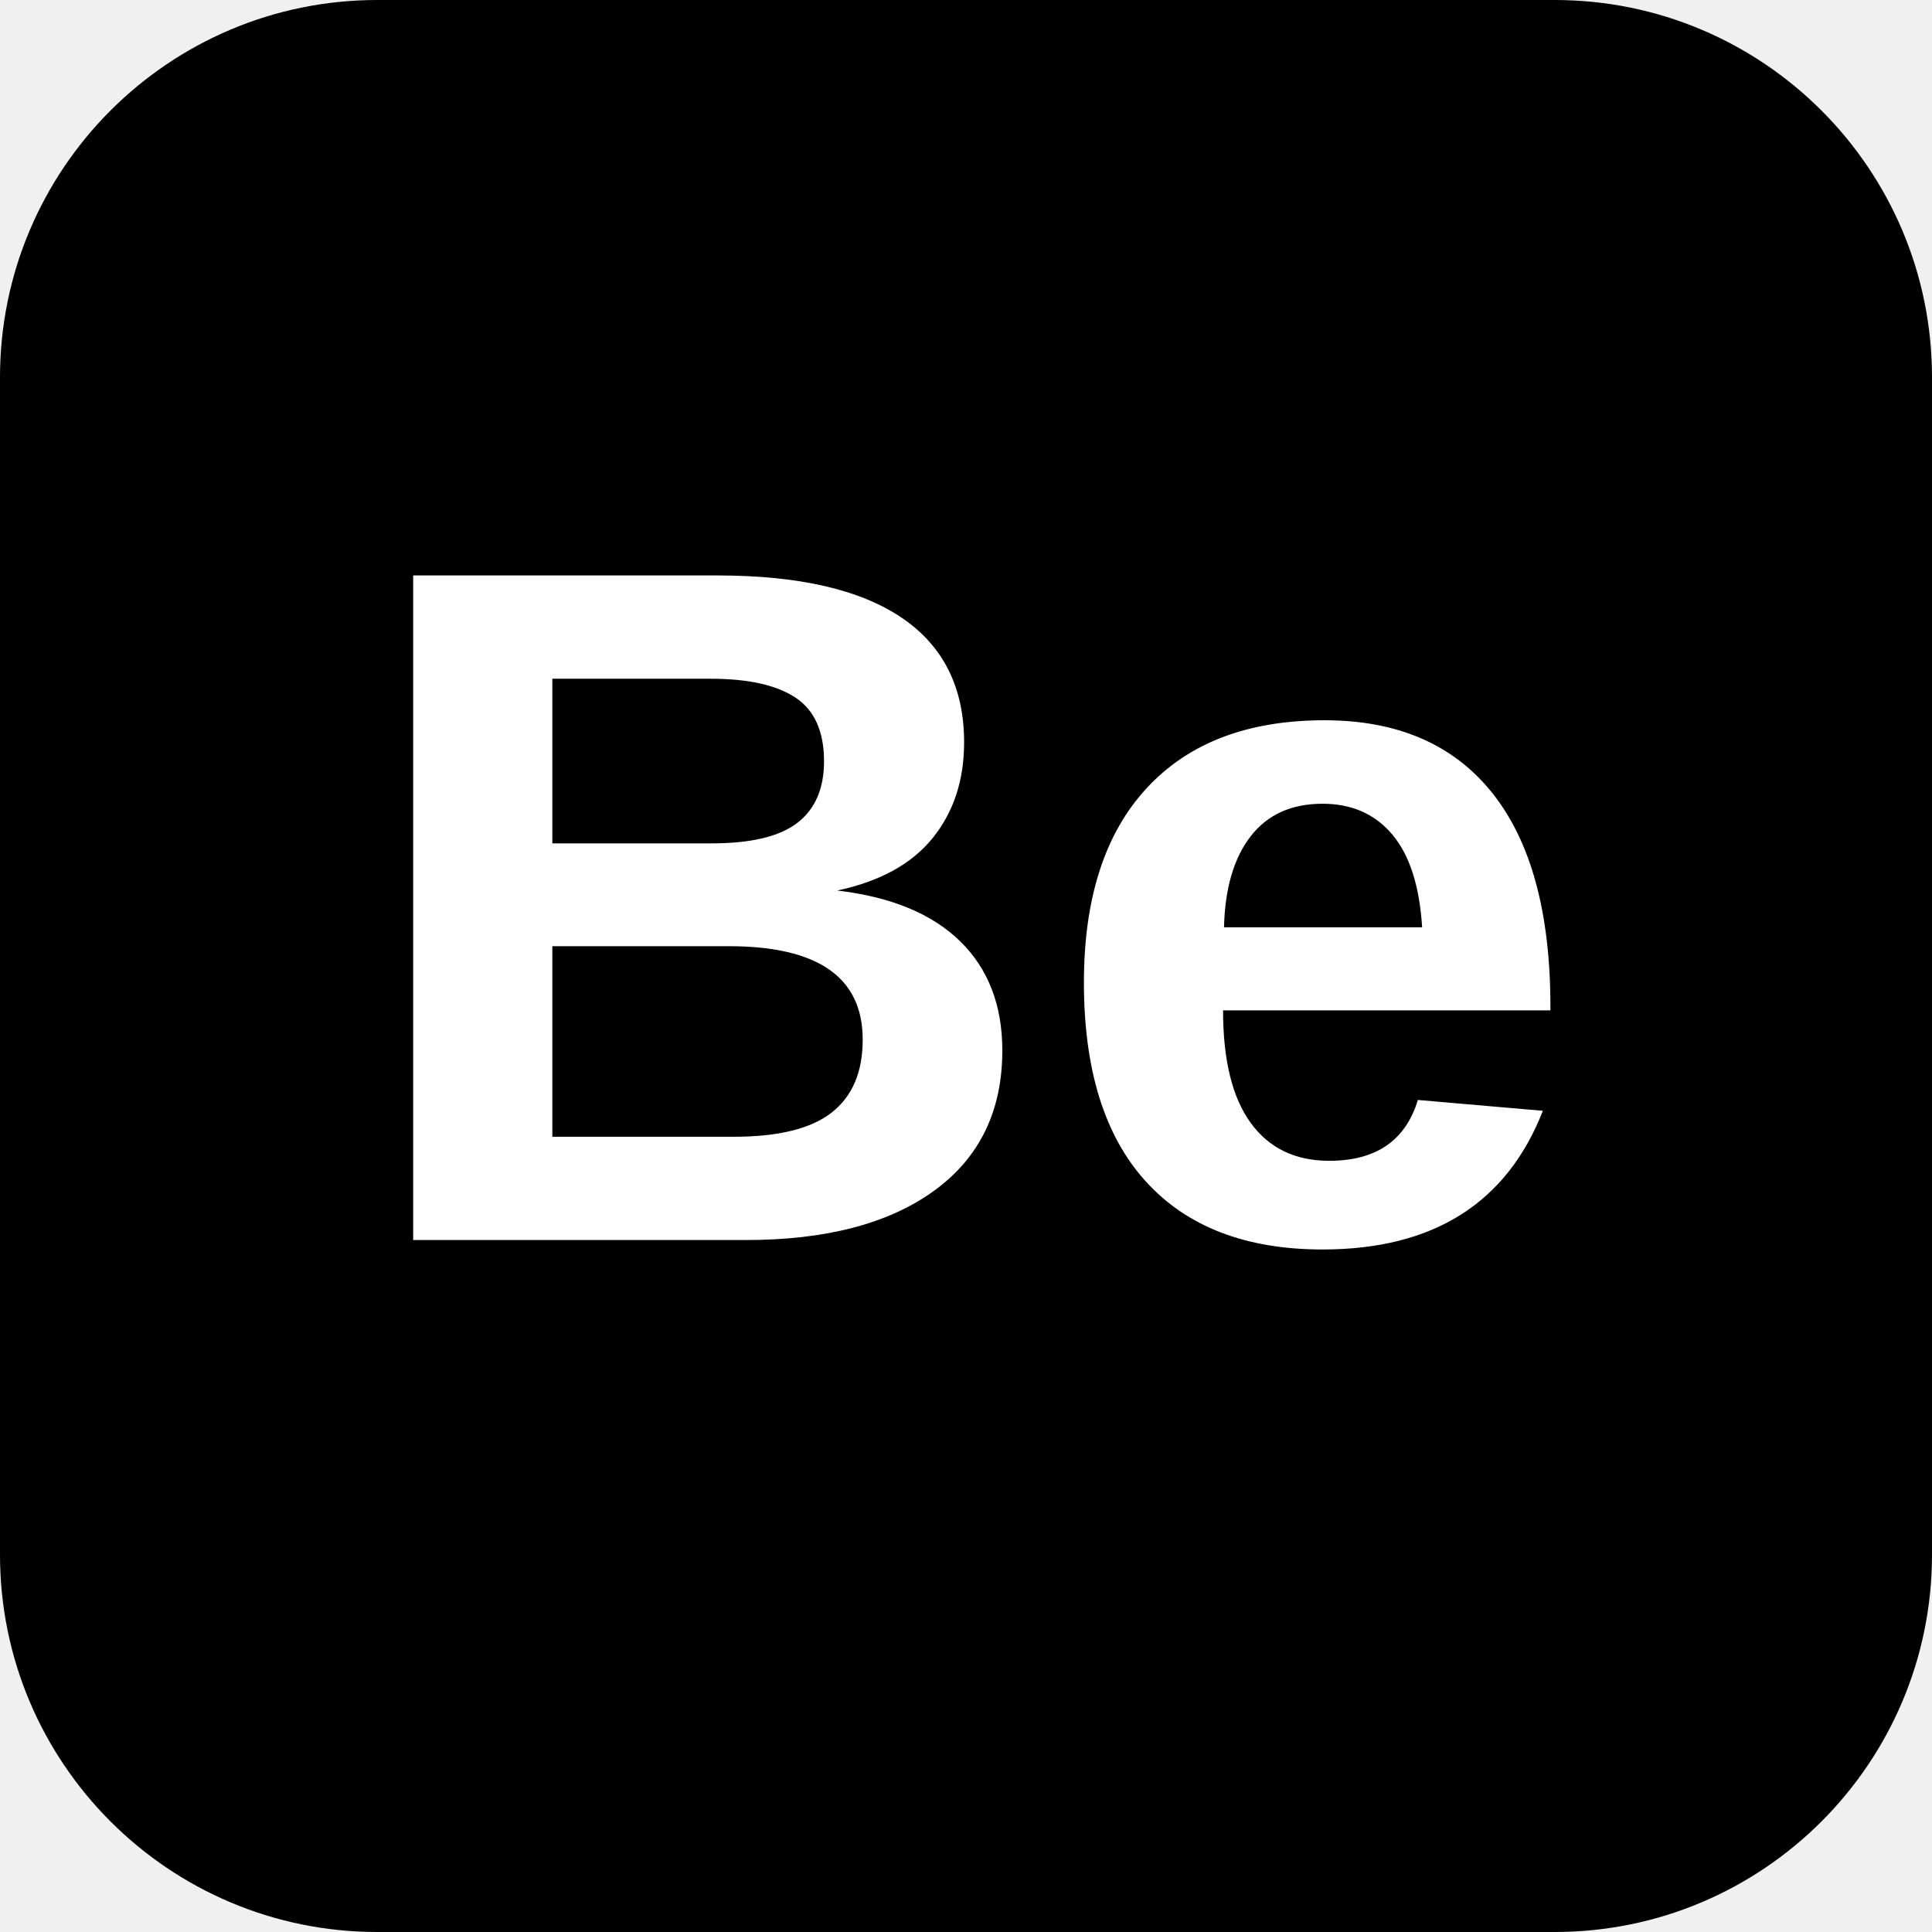
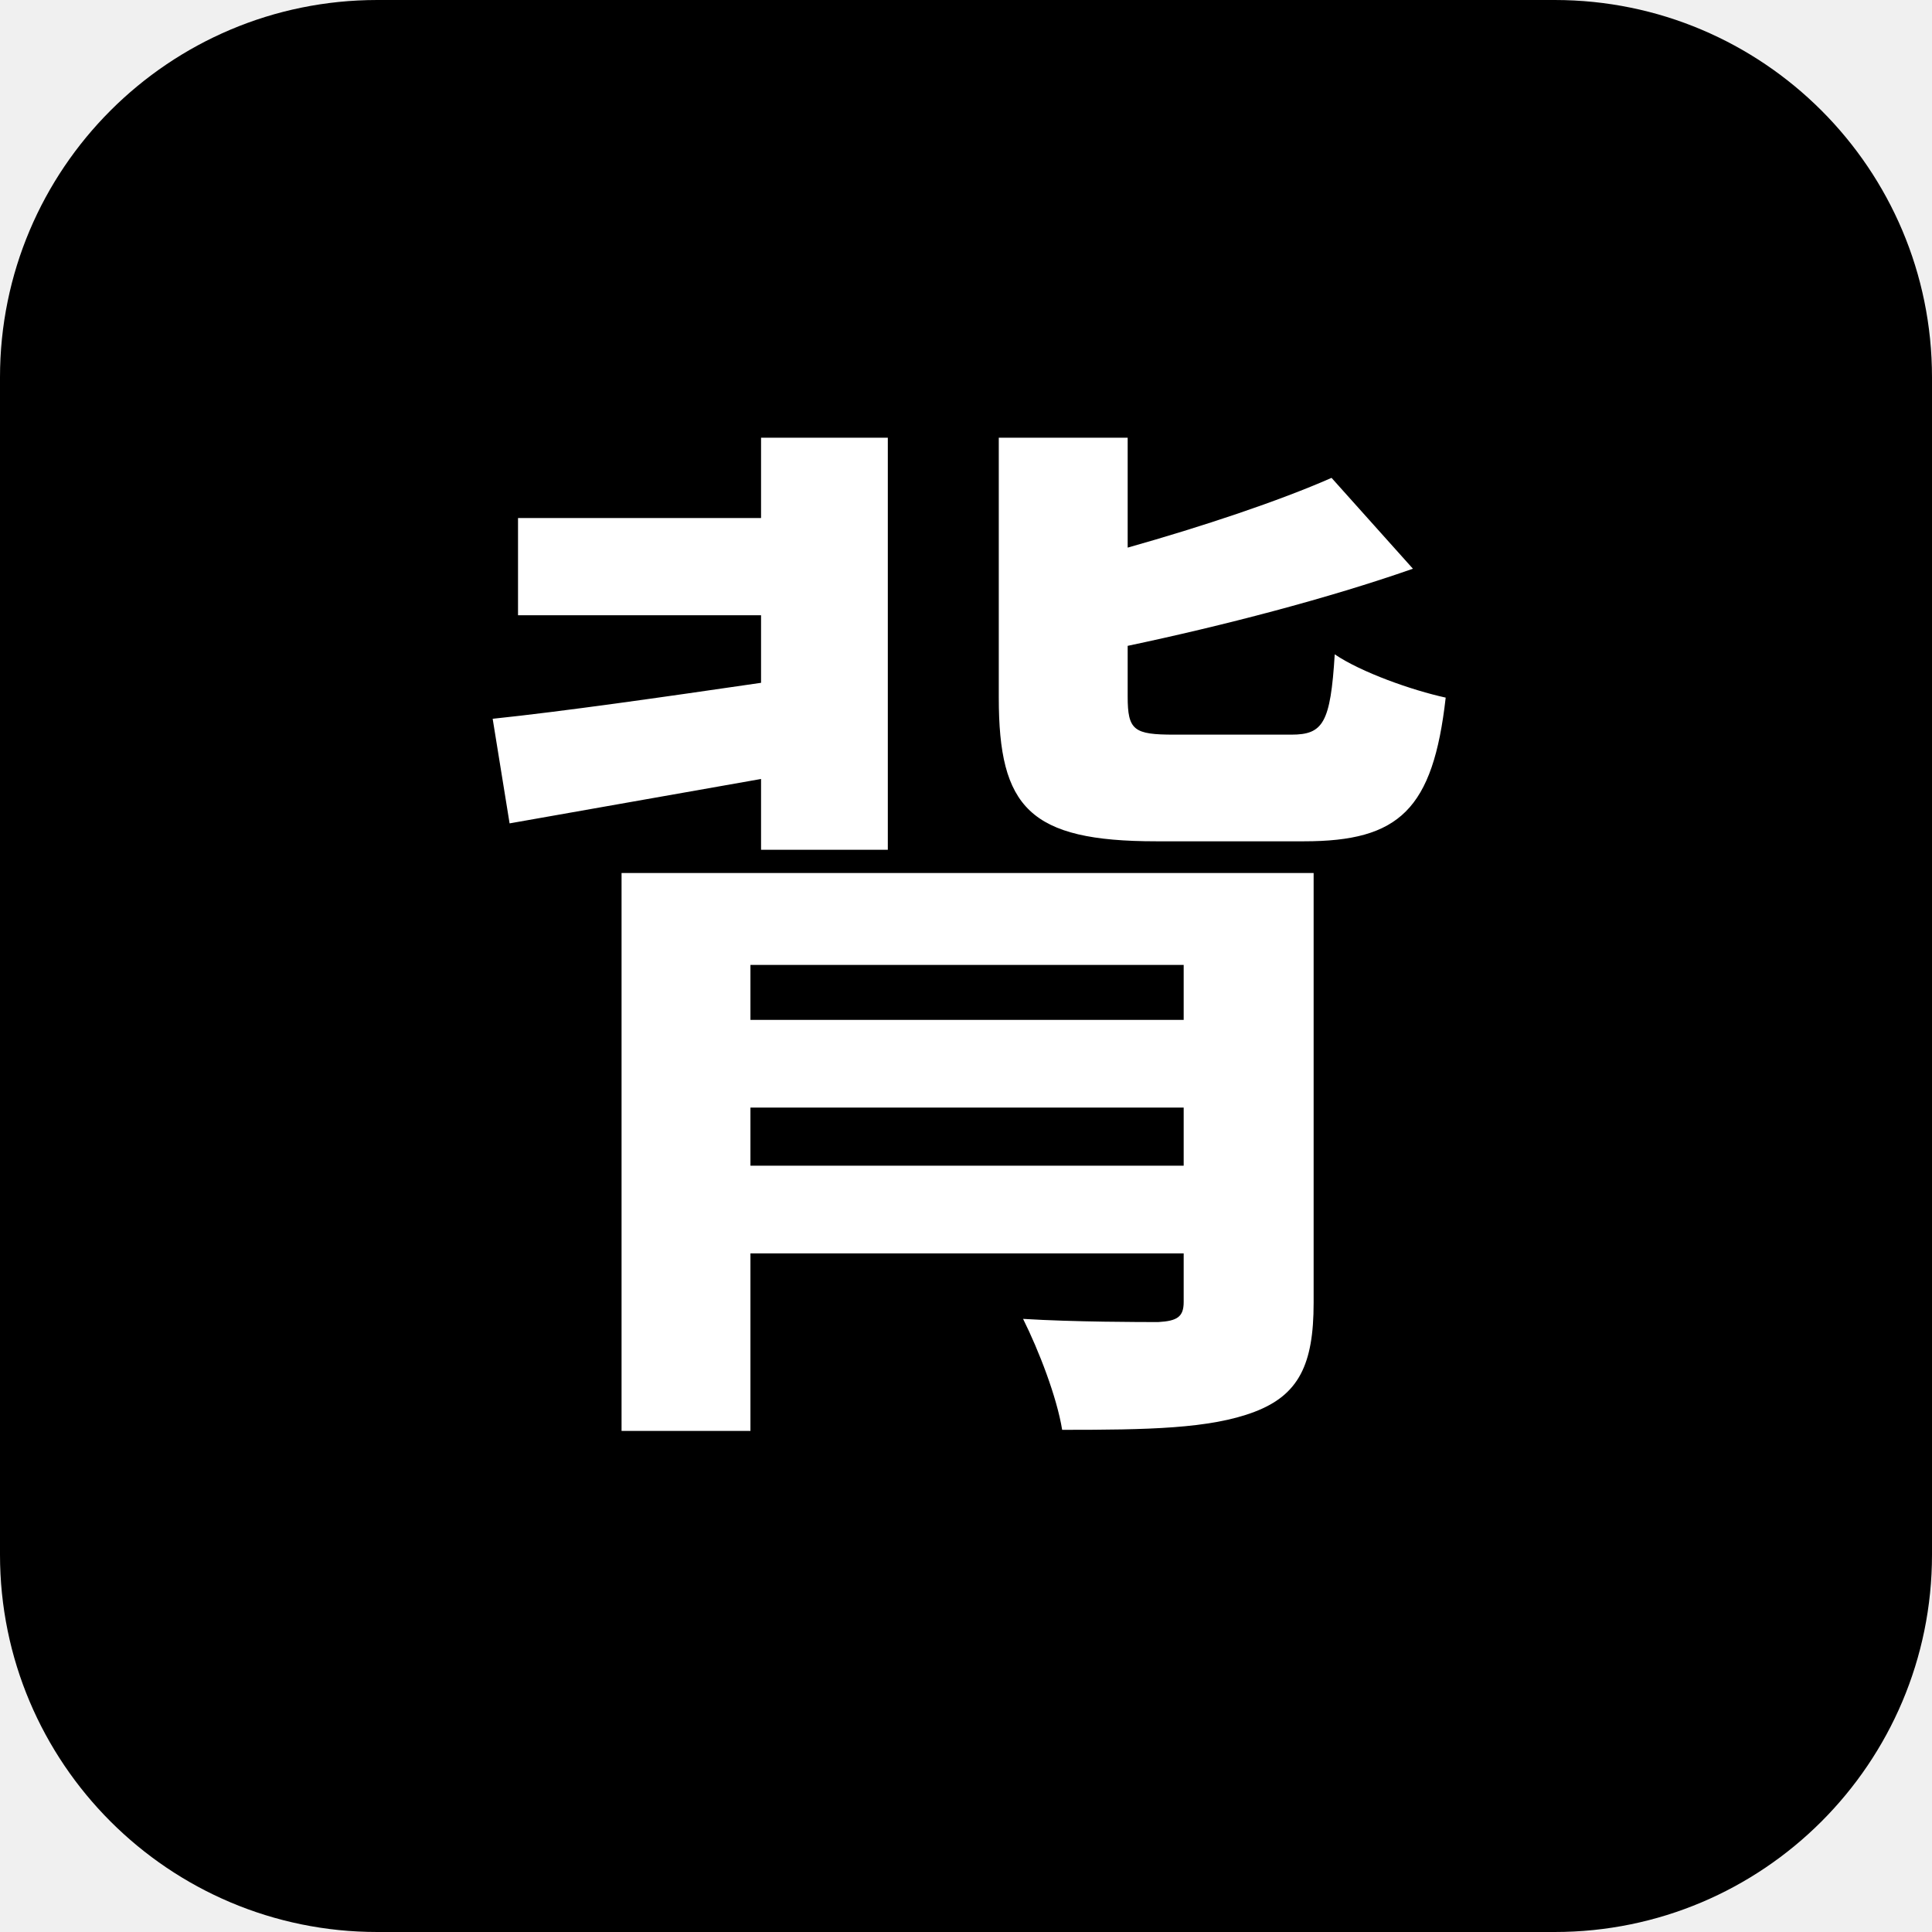
<svg xmlns="http://www.w3.org/2000/svg" viewBox="0 0 512 512">
  <rect width="512" height="512" rx="100" fill="#000000" />
-   <text x="50%" y="50%" dominant-baseline="middle" text-anchor="middle" font-family="Arial, sans-serif" font-size="256" fill="#ffffff" font-weight="bold">Be</text>
+   <text x="50%" y="50%" dominant-baseline="middle" text-anchor="middle" font-family="PingFang SC, Microsoft YaHei, sans-serif" font-size="280" fill="#ffffff" font-weight="bold">背</text>
</svg>
